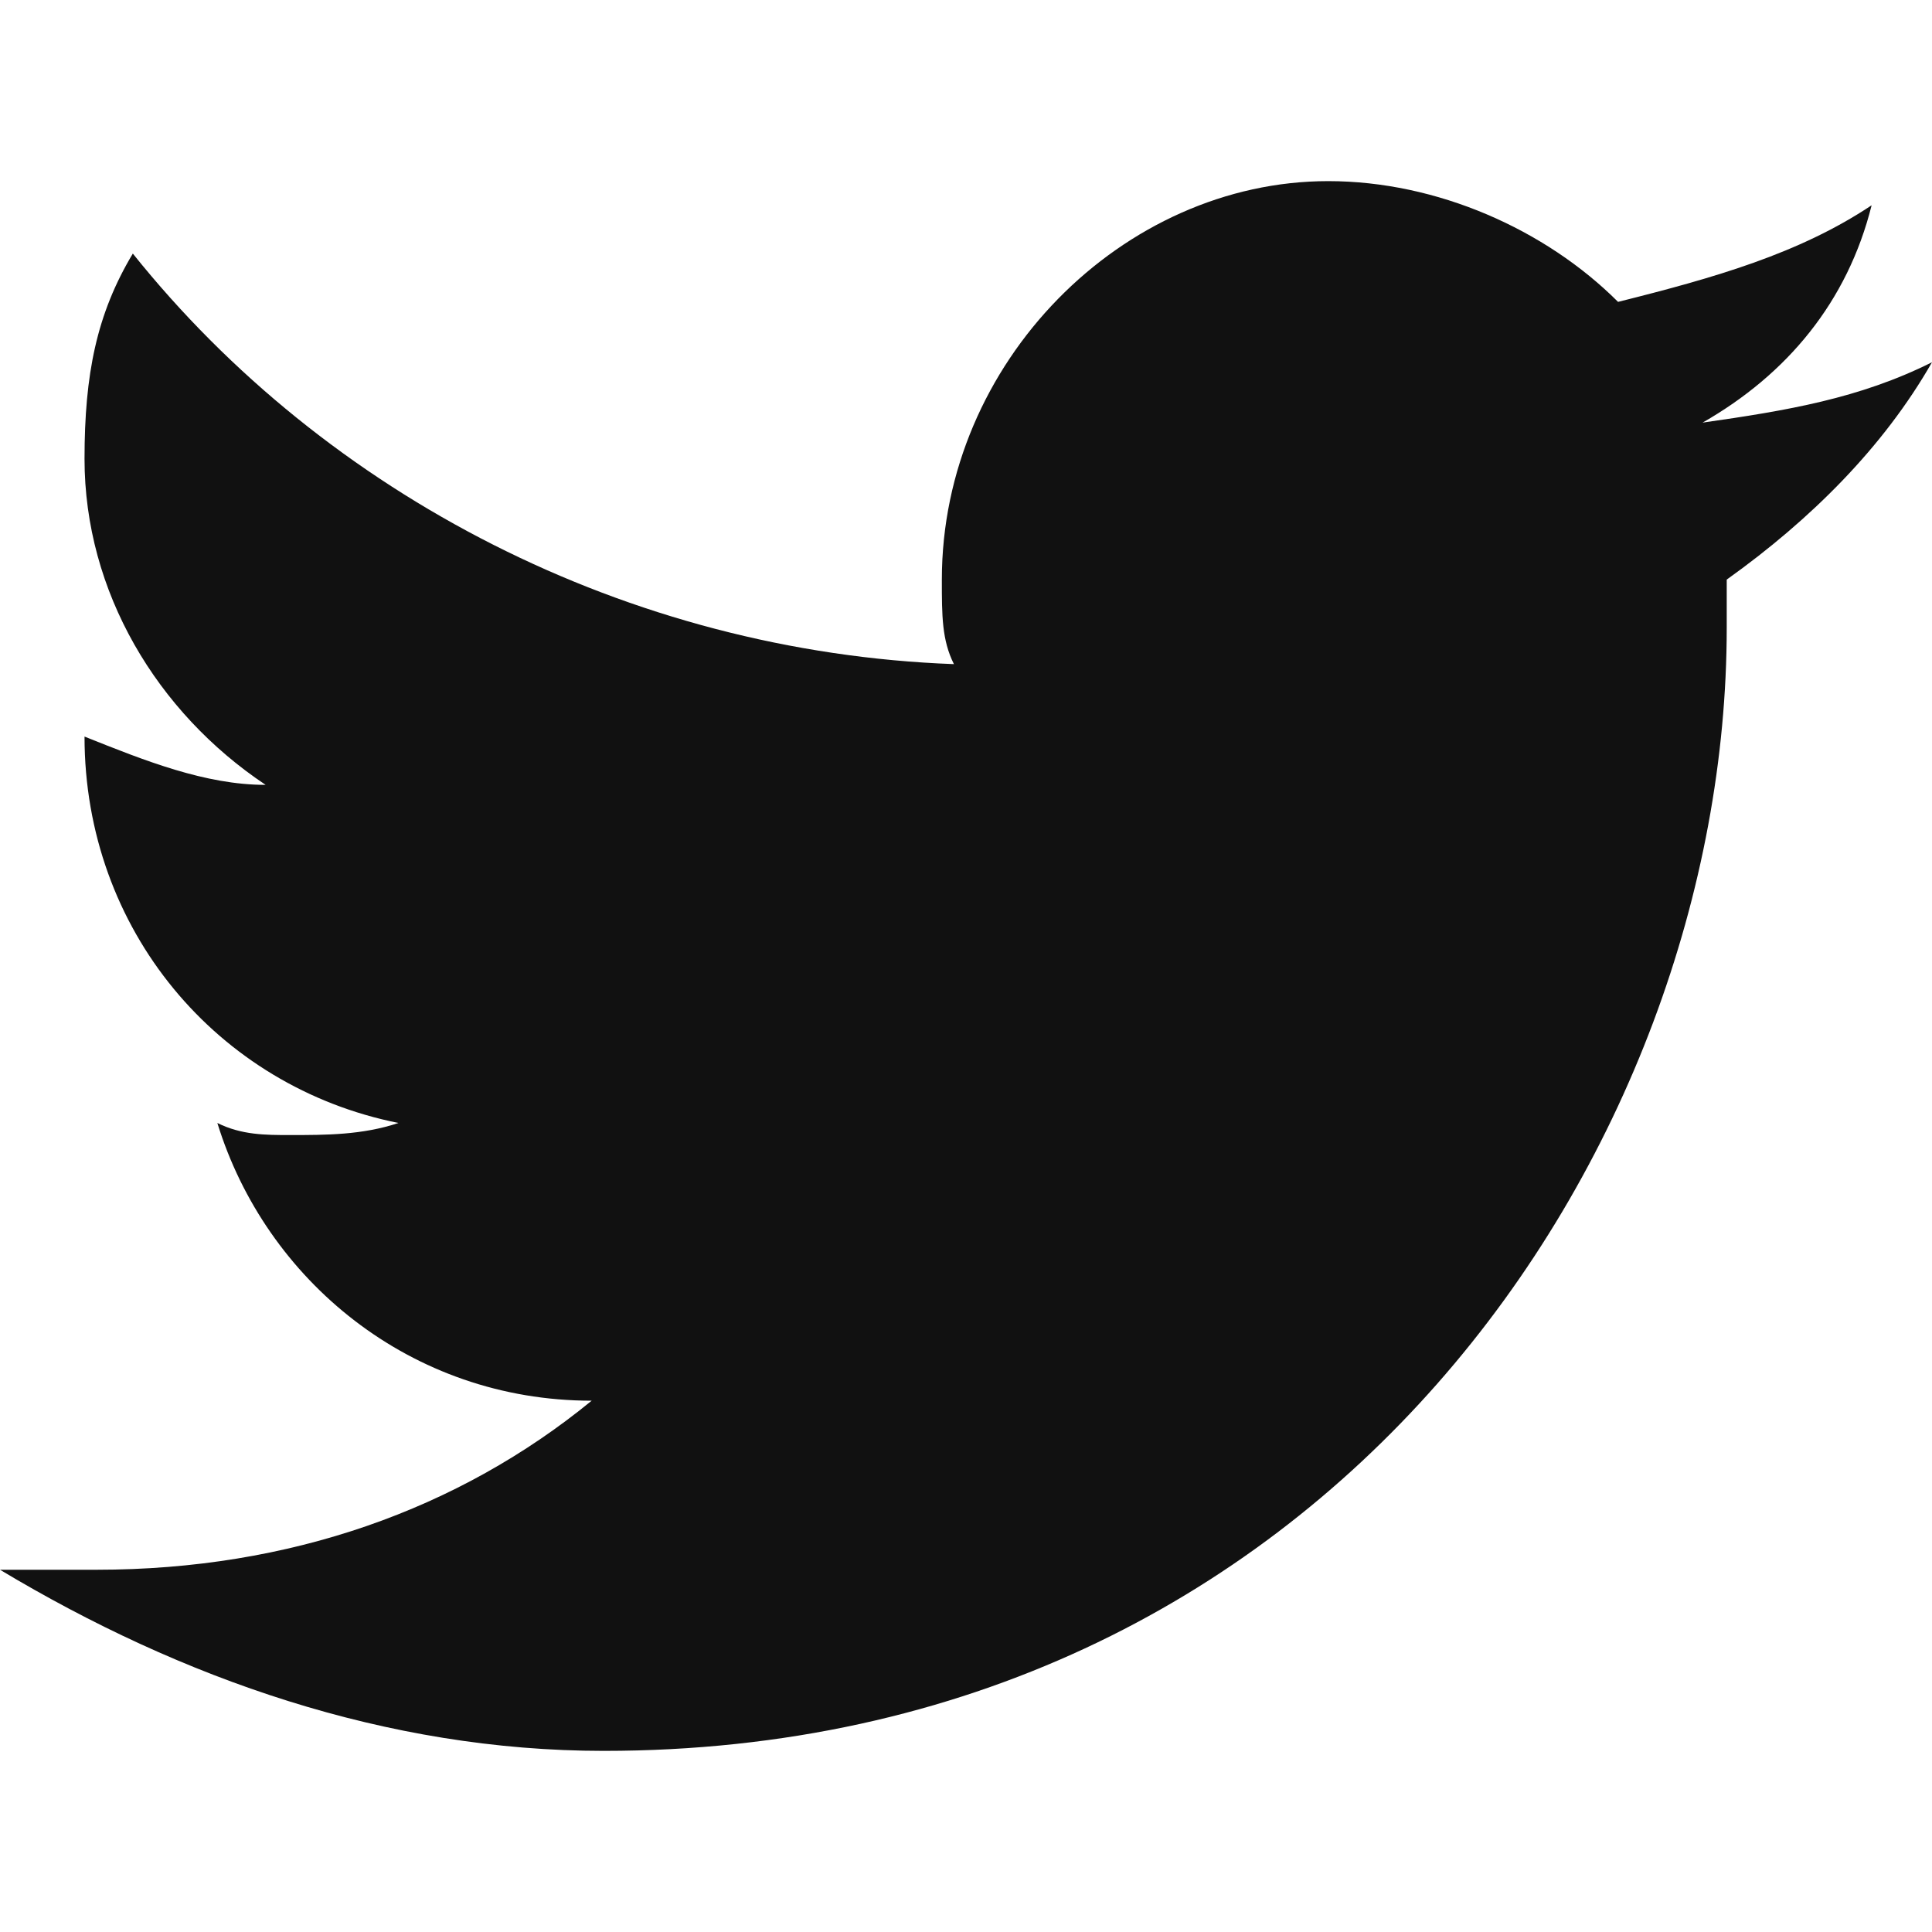
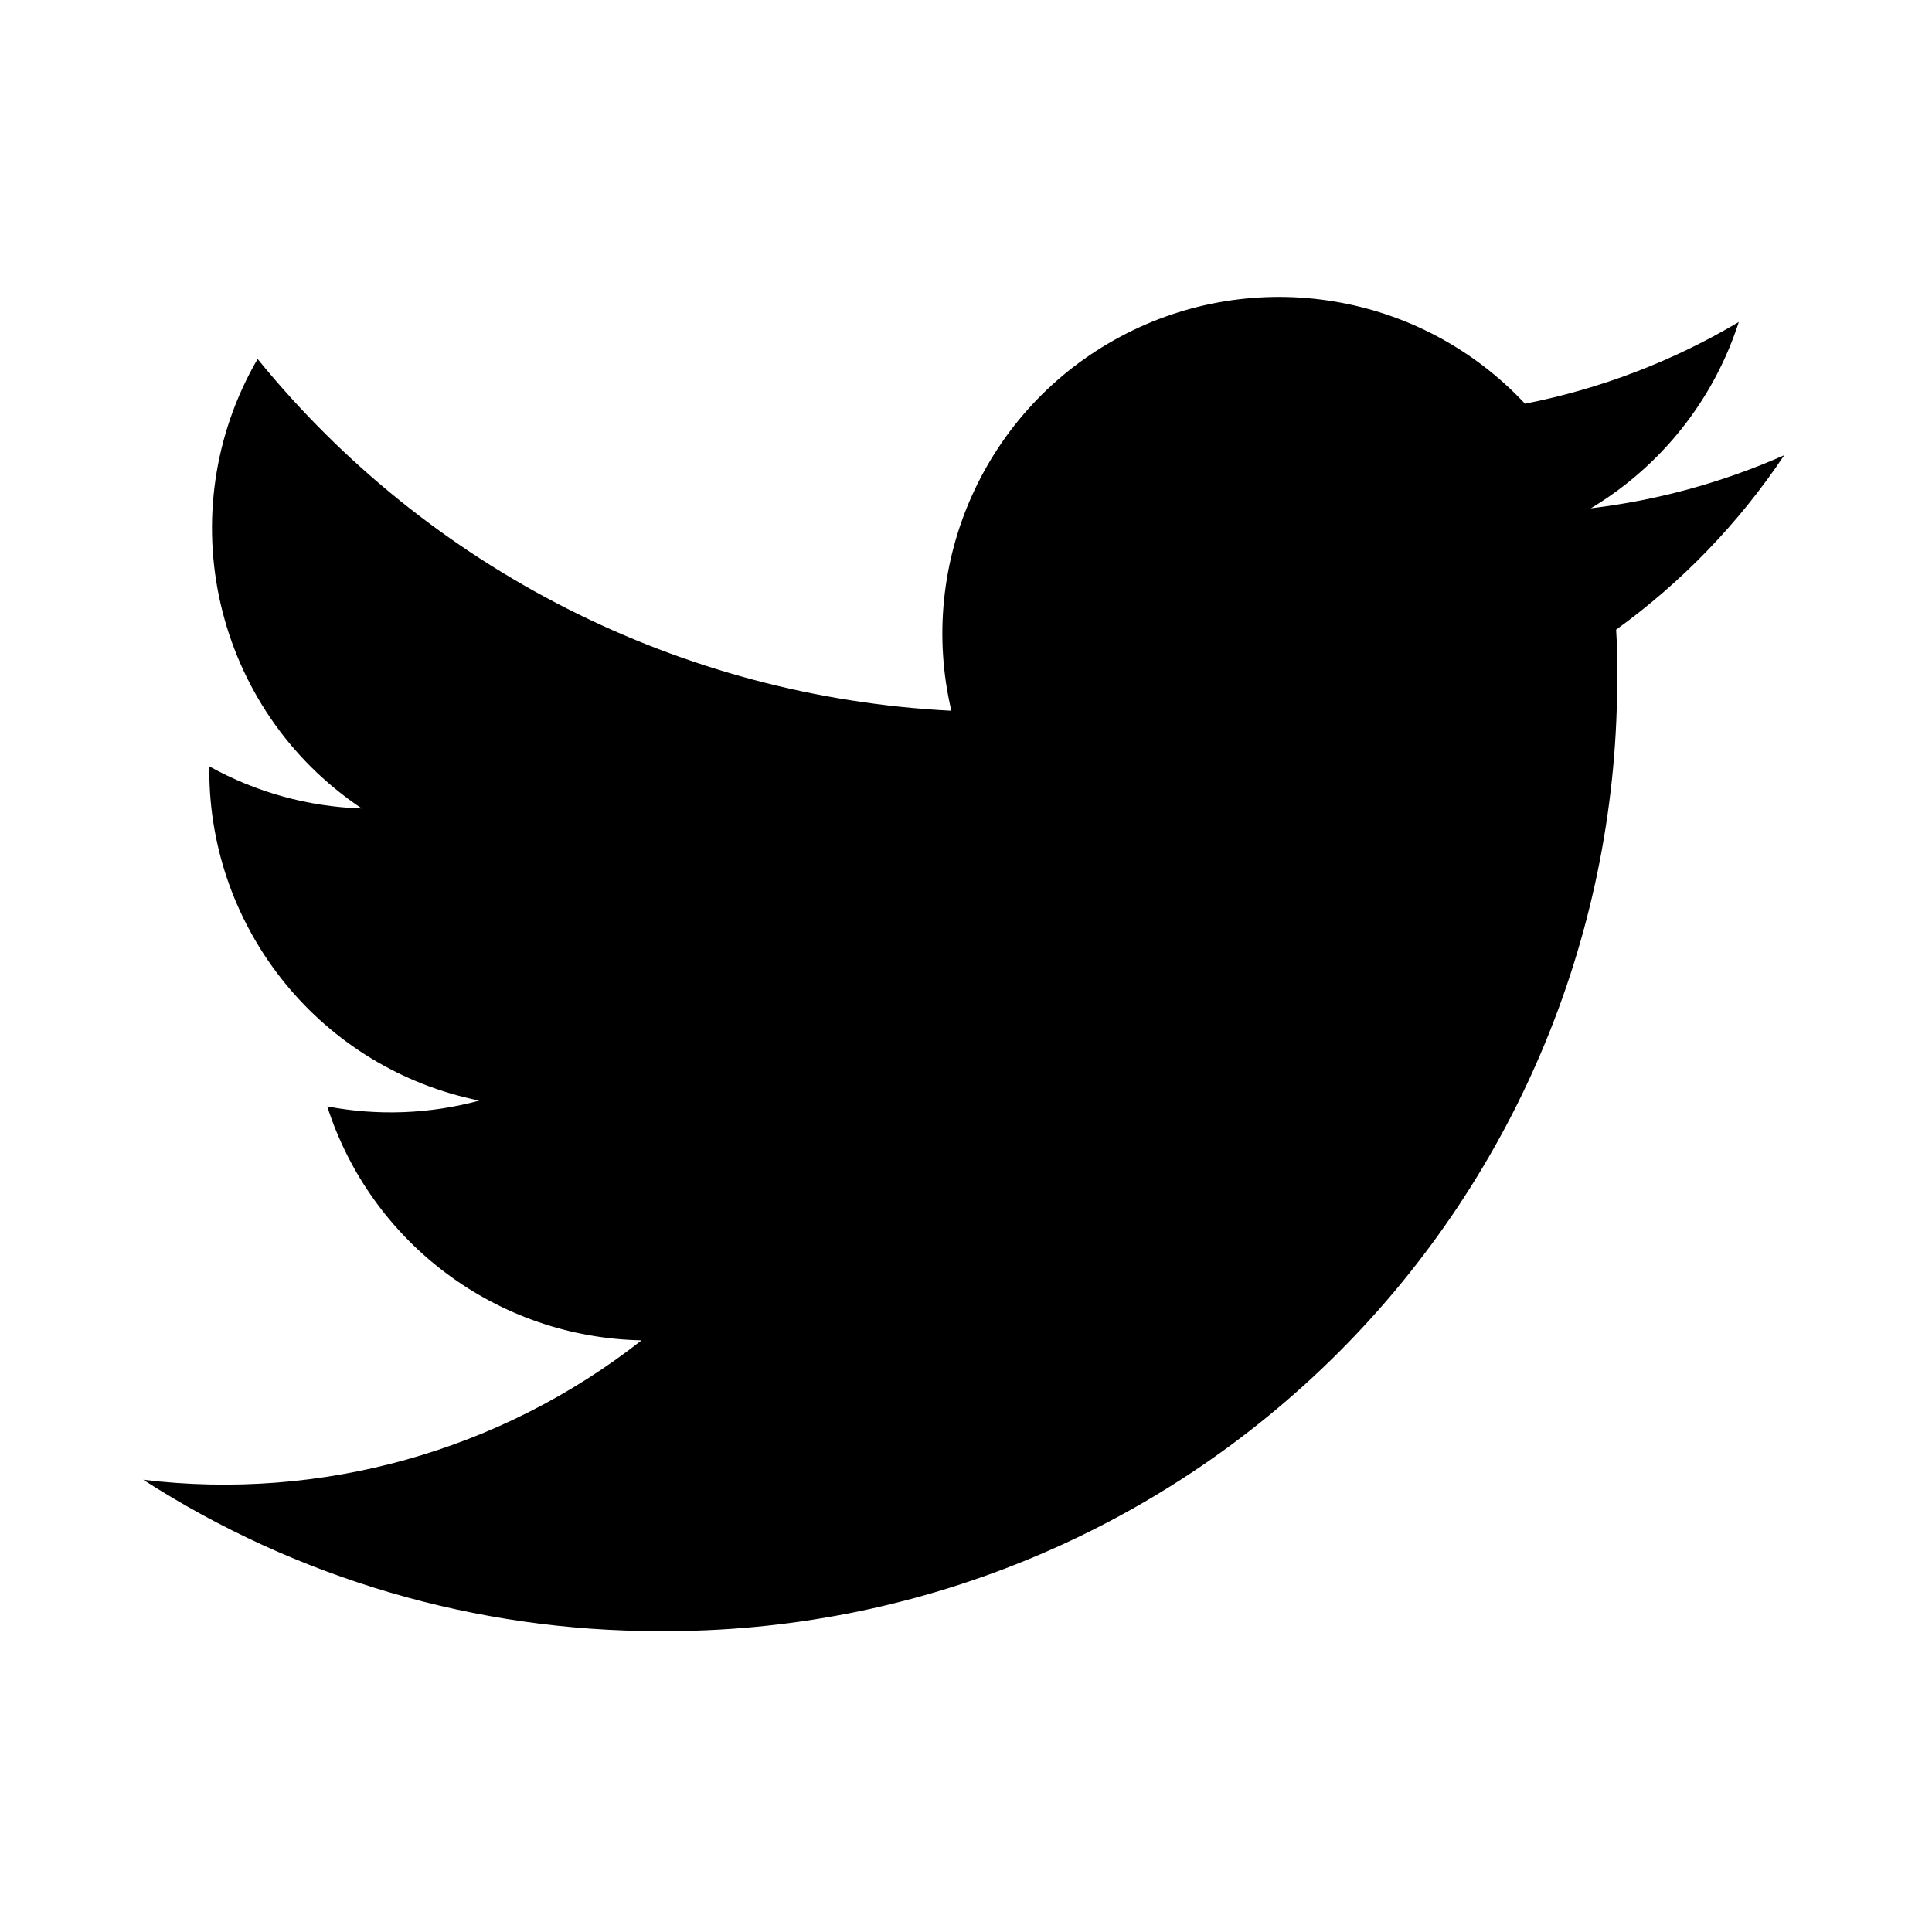
- <svg xmlns="http://www.w3.org/2000/svg" width="16" height="16" viewBox="0 0 16 16">
-   <g class="nc-icon-wrapper" fill="#111111">
-     <path fill="#111111" d="M16,3c-0.6,0.3-1.2,0.4-1.9,0.5c0.7-0.4,1.2-1,1.4-1.8c-0.6,0.4-1.3,0.6-2.1,0.8c-0.6-0.6-1.5-1-2.4-1 C9.3,1.5,7.8,3,7.8,4.8c0,0.3,0,0.5,0.1,0.7C5.2,5.4,2.7,4.1,1.1,2.1c-0.3,0.5-0.4,1-0.4,1.7c0,1.1,0.6,2.1,1.5,2.7 c-0.5,0-1-0.2-1.5-0.4c0,0,0,0,0,0c0,1.6,1.1,2.9,2.6,3.2C3,9.4,2.7,9.4,2.4,9.4c-0.2,0-0.4,0-0.6-0.1c0.4,1.3,1.6,2.3,3.1,2.3 c-1.1,0.9-2.5,1.4-4.1,1.4c-0.3,0-0.5,0-0.8,0c1.5,0.9,3.2,1.5,5,1.5c6,0,9.3-5,9.3-9.3c0-0.1,0-0.3,0-0.4C15,4.3,15.6,3.7,16,3z" />
-   </g>
+ <svg xmlns="http://www.w3.org/2000/svg" id="Groupe_10" data-name="Groupe 10" width="24" height="24" viewBox="0 0 24 24">
+   <path id="Tracé_15" data-name="Tracé 15" d="M0,0H24V24H0Z" fill="none" />
+   <path id="Tracé_16" data-name="Tracé 16" d="M22.162,5.656a8.384,8.384,0,0,1-2.4.658A4.2,4.2,0,0,0,21.6,4a8.358,8.358,0,0,1-2.656,1.015,4.182,4.182,0,0,0-7.126,3.814A11.874,11.874,0,0,1,3.2,4.459a4.188,4.188,0,0,0,1.294,5.584A4.168,4.168,0,0,1,2.6,9.52v.052a4.185,4.185,0,0,0,3.354,4.1,4.21,4.21,0,0,1-1.889.072A4.185,4.185,0,0,0,7.97,16.65a8.394,8.394,0,0,1-6.191,1.732,11.83,11.83,0,0,0,6.41,1.88,11.819,11.819,0,0,0,11.9-11.9c0-.18,0-.362-.013-.54a8.5,8.5,0,0,0,2.087-2.165Z" />
</svg>
